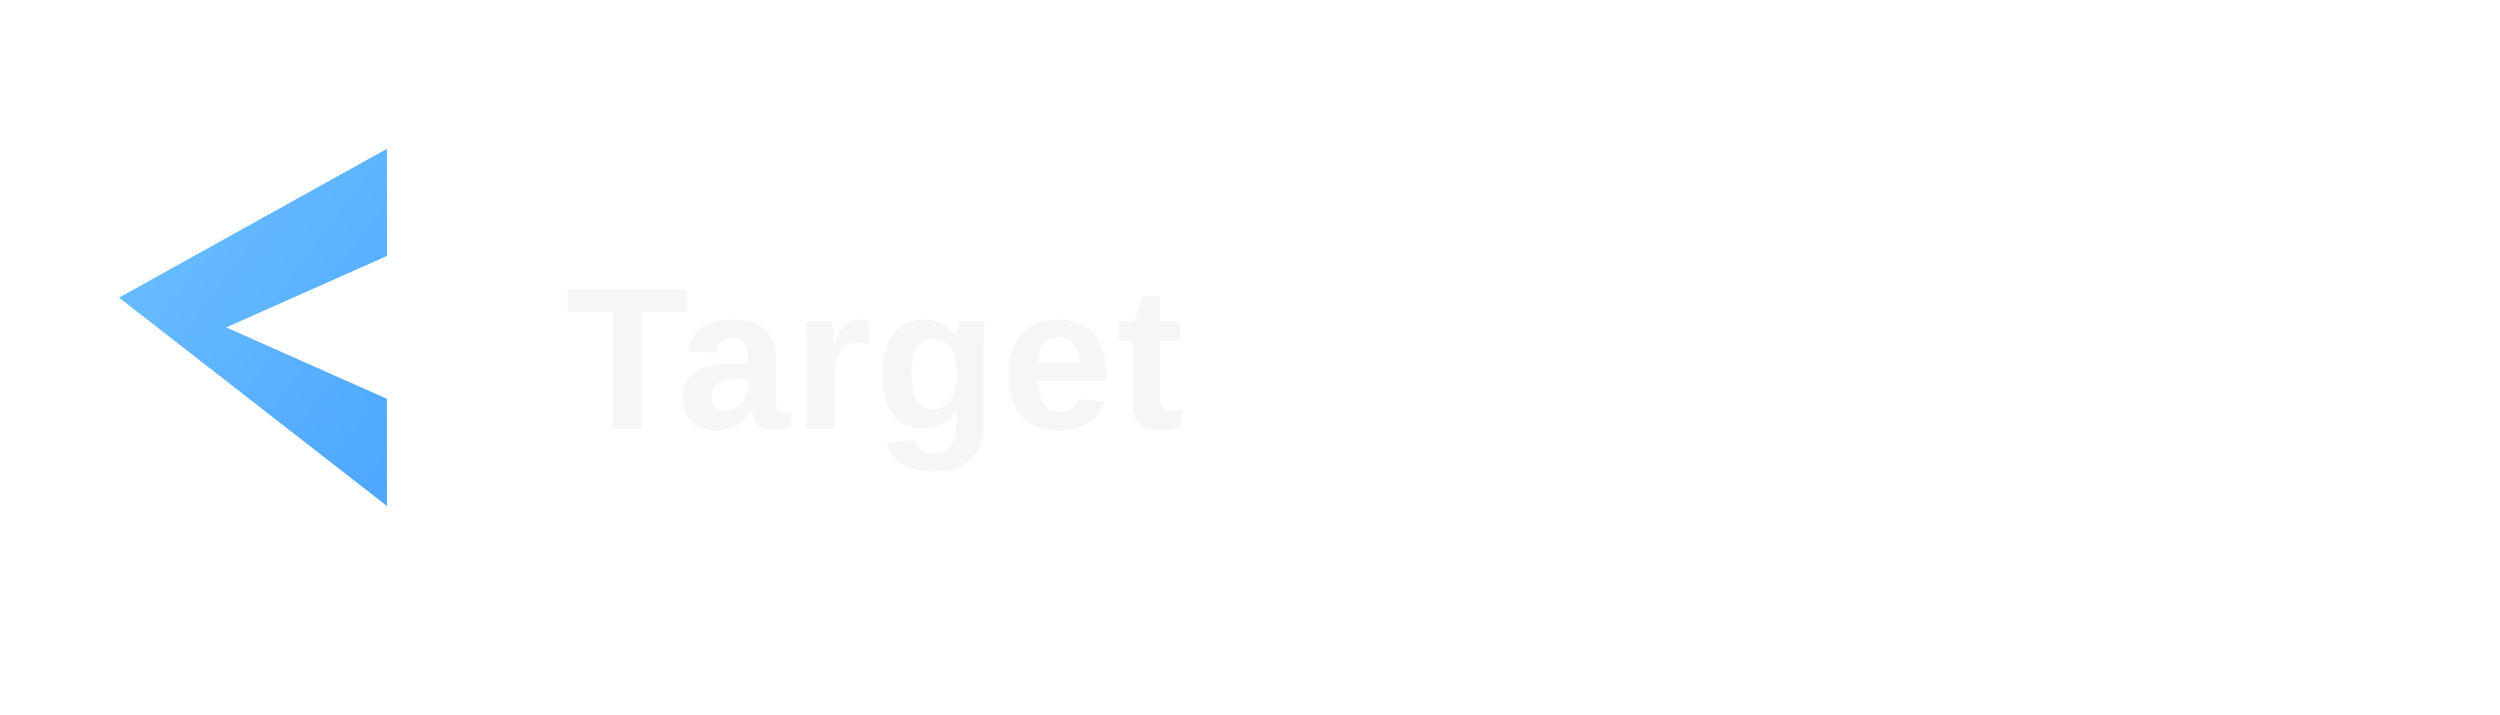
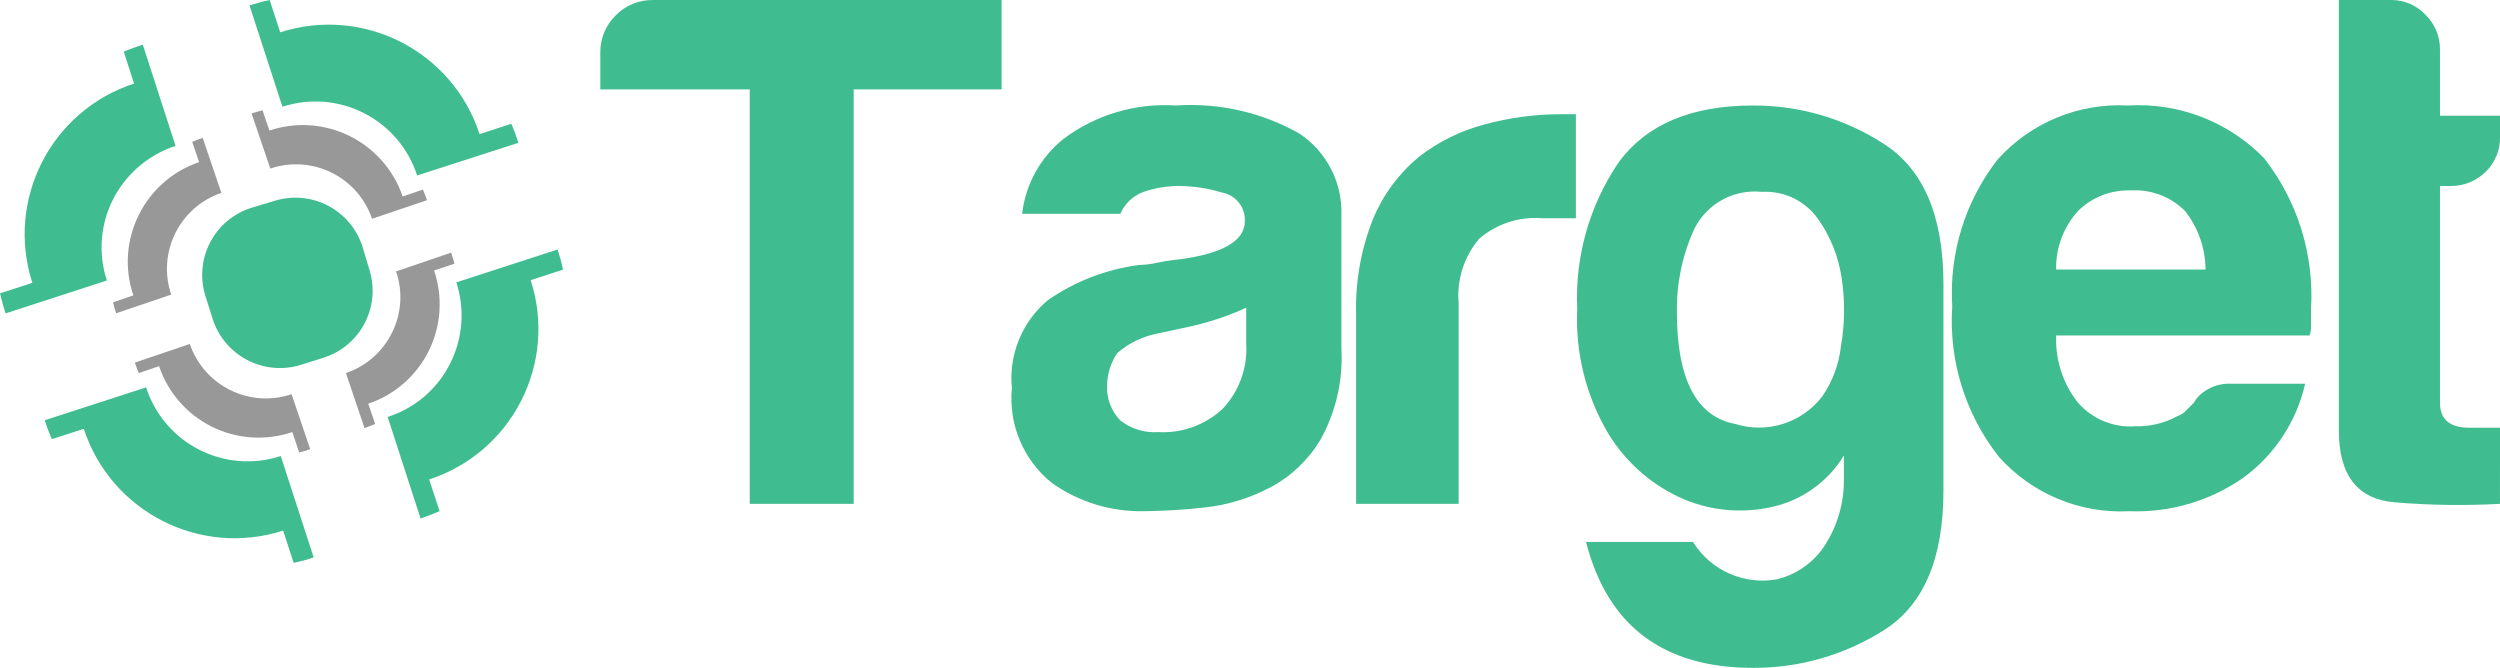
- <svg xmlns="http://www.w3.org/2000/svg" width="420" height="120" viewBox="0 0 420 120">
+ <svg xmlns="http://www.w3.org/2000/svg" width="105.049" height="28.065" viewBox="0 0 105.049 28.065">
  <defs>
-     <linearGradient id="polyBlue" x1="0%" y1="0%" x2="100%" y2="100%">
-       <stop offset="0%" stop-color="#6EC1FF" />
-       <stop offset="100%" stop-color="#4DA6FF" />
-     </linearGradient>
+     <clipPath id="clip-path">
+       <rect id="Rectangle_5" data-name="Rectangle 5" width="79.824" height="28.065" fill="none" />
+     </clipPath>
+     <clipPath id="clip-path-2">
+       <rect id="Rectangle_7" data-name="Rectangle 7" width="23.66" height="23.654" fill="none" />
+     </clipPath>
  </defs>
-   <g transform="translate(20,25)">
-     <polygon points="0,25 45,0 45,18 18,30 45,42 45,60" fill="url(#polyBlue)" />
+   <g id="Group_131" data-name="Group 131" transform="translate(-324.664 -21.663)">
+     <g id="Group_2" data-name="Group 2" transform="translate(349.889 21.663)">
+       <g id="Group_1" data-name="Group 1" transform="translate(0 0)" clip-path="url(#clip-path)">
+         <path id="Path_1" data-name="Path 1" d="M6.278,21.171V3.755H0V2.215A2.148,2.148,0,0,1,.646.646,2.14,2.14,0,0,1,2.217,0H16.862V3.755H10.646V21.171Z" transform="translate(0 0.001)" fill="#3fbd91" />
+         <path id="Path_2" data-name="Path 2" d="M17.85,17.859a7.548,7.548,0,0,1-2.737.833,24.979,24.979,0,0,1-2.555.155,6.439,6.439,0,0,1-3.876-1.2,4.562,4.562,0,0,1-1.663-3.969A4.282,4.282,0,0,1,8.527,9.983,8.71,8.71,0,0,1,12.373,8.5a3.43,3.43,0,0,0,.739-.091A9.621,9.621,0,0,1,14.1,8.26q2.705-.37,2.708-1.6a1.165,1.165,0,0,0-.953-1.2A6.327,6.327,0,0,0,14.1,5.183a4.539,4.539,0,0,0-1.54.244,1.687,1.687,0,0,0-.983.924H7.45A4.734,4.734,0,0,1,9.172,3.215,7.1,7.1,0,0,1,13.913,1.8a9.276,9.276,0,0,1,5.169,1.168,3.953,3.953,0,0,1,1.784,3.449v5.6a7.066,7.066,0,0,1-.892,3.848,5.432,5.432,0,0,1-2.124,2m-.983-7.569a11.7,11.7,0,0,1-2.4.8L13.05,11.4a3.642,3.642,0,0,0-1.6.8,2.507,2.507,0,0,0-.431,1.355,2,2,0,0,0,.554,1.478,2.33,2.33,0,0,0,1.6.49,3.662,3.662,0,0,0,2.708-.983,3.657,3.657,0,0,0,.986-2.708Z" transform="translate(10.274 2.633)" fill="#3fbd91" />
+         <path id="Path_3" data-name="Path 3" d="M12.89,18.32V10.379A10.135,10.135,0,0,1,13.6,6.351a6.7,6.7,0,0,1,1.939-2.619,7.613,7.613,0,0,1,2.74-1.353,12.086,12.086,0,0,1,3.23-.431h.616V6.319H20.705a3.6,3.6,0,0,0-2.646.862,3.7,3.7,0,0,0-.86,2.705V18.32Z" transform="translate(18.868 2.852)" fill="#3fbd91" />
+         <path id="Path_4" data-name="Path 4" d="M27.866,17.551V16.507A4.716,4.716,0,0,1,24.88,18.66a6.108,6.108,0,0,1-3.723-.308,6.928,6.928,0,0,1-3.173-2.737,9.415,9.415,0,0,1-1.323-5.263,10.139,10.139,0,0,1,1.757-6.187Q20.169,1.8,24.05,1.8a10.02,10.02,0,0,1,5.474,1.6Q32.048,5,32.05,9.305v8.677q0,4.309-2.525,5.879A10.18,10.18,0,0,1,24.05,25.43q-5.662,0-7.019-5.292h4.494a3.436,3.436,0,0,0,3.54,1.569,3.346,3.346,0,0,0,1.845-1.2,5,5,0,0,0,.956-2.954m-7.017-7.076q0,4.243,2.461,4.708a3.352,3.352,0,0,0,3.632-1.141,4.6,4.6,0,0,0,.8-2.121,8.922,8.922,0,0,0,.032-2.86,5.714,5.714,0,0,0-1.015-2.525,2.709,2.709,0,0,0-2.341-1.109,2.833,2.833,0,0,0-2.828,1.54,8,8,0,0,0-.739,3.508" transform="translate(24.388 2.633)" fill="#3fbd91" />
+         <path id="Path_5" data-name="Path 5" d="M34.809,13.491h3.077a6.73,6.73,0,0,1-2.584,3.94,7.837,7.837,0,0,1-4.8,1.417,6.868,6.868,0,0,1-5.479-2.279,9.23,9.23,0,0,1-1.966-6.337,9.136,9.136,0,0,1,1.9-6.155A6.861,6.861,0,0,1,30.441,1.8a7.372,7.372,0,0,1,5.723,2.217,9.375,9.375,0,0,1,1.969,6.339v.675a1.043,1.043,0,0,1-.062.431H27.425a4.257,4.257,0,0,0,.921,2.831,2.912,2.912,0,0,0,2.4.986,3.5,3.5,0,0,0,1.784-.431.852.852,0,0,0,.338-.217c.1-.1.217-.214.34-.338a1.342,1.342,0,0,1,.461-.493,1.84,1.84,0,0,1,1.138-.308m-7.384-4.8H33.7a4,4,0,0,0-.862-2.461,2.961,2.961,0,0,0-2.279-.862,3,3,0,0,0-2.215.862,3.548,3.548,0,0,0-.921,2.461" transform="translate(33.75 2.633)" fill="#3fbd91" />
+         <path id="Path_6" data-name="Path 6" d="M36.421,21.171a32.449,32.449,0,0,1-4.4-.062q-2.369-.185-2.37-3.016V0h2.215a1.956,1.956,0,0,1,1.419.613A2.019,2.019,0,0,1,33.9,2.092V4.861h2.523v.86a1.987,1.987,0,0,1-.616,1.51,2.067,2.067,0,0,1-1.478.584H33.9v9.109c0,.7.411,1.047,1.232,1.047h1.291Z" transform="translate(43.402 0.001)" fill="#3fbd91" />
+       </g>
+     </g>
+     <g id="Group_4" data-name="Group 4" transform="translate(324.664 21.663)">
+       <g id="Group_3" data-name="Group 3" transform="translate(0 0)" clip-path="url(#clip-path-2)">
+         <path id="Path_7" data-name="Path 7" d="M5.953,14.468a3.124,3.124,0,0,1-.132-.46l.851-.291a4.423,4.423,0,0,1,2.765-5.6l-.291-.851c.144-.061.3-.118.442-.167l.783,2.311a3.373,3.373,0,0,0-2.107,4.275Z" transform="translate(-1.07 -1.306)" fill="#989898" />
+         <path id="Path_8" data-name="Path 8" d="M7.376,6.552A4.534,4.534,0,0,0,4.759,8.781a4.463,4.463,0,0,0-.268,3.428L.233,13.591c-.09-.274-.168-.563-.233-.842l1.359-.442A6.655,6.655,0,0,1,5.633,3.935L5.2,2.593c.258-.111.526-.2.8-.294Z" transform="translate(0 -0.423)" fill="#3fbd91" />
+         <path id="Path_9" data-name="Path 9" d="M12.95,5.81c.159-.051.312-.095.46-.131l.291.85A4.432,4.432,0,0,1,19.3,9.3l.851-.291c.061.144.117.295.174.446l-2.311.781a3.377,3.377,0,0,0-4.276-2.109Z" transform="translate(-2.38 -1.044)" fill="#989898" />
+         <path id="Path_10" data-name="Path 10" d="M19.888,7.372a4.489,4.489,0,0,0-5.66-2.887L12.843.226c.282-.083.562-.167.848-.226l.443,1.358a6.661,6.661,0,0,1,8.377,4.278L23.845,5.2c.112.258.214.531.3.8Z" transform="translate(-2.36 0)" fill="#3fbd91" />
+         <path id="Path_11" data-name="Path 11" d="M22.231,13.005c.051.158.095.312.14.465l-.859.285a4.407,4.407,0,0,1-2.766,5.6l.291.85c-.144.062-.293.118-.446.175l-.782-2.312a3.369,3.369,0,0,0,1.937-1.7,3.334,3.334,0,0,0,.17-2.573Z" transform="translate(-3.273 -2.391)" fill="#989898" />
+         <path id="Path_12" data-name="Path 12" d="M19.957,19.88a4.439,4.439,0,0,0,2.617-2.227,4.485,4.485,0,0,0,.269-3.427L27.1,12.843a8.41,8.41,0,0,1,.226.848l-1.359.442A6.65,6.65,0,0,1,21.7,22.507l.44,1.334c-.259.11-.53.211-.8.308Z" transform="translate(-3.668 -2.361)" fill="#3fbd91" />
+         <path id="Path_13" data-name="Path 13" d="M14.311,22.129a3.931,3.931,0,0,1-.465.139l-.286-.859a4.409,4.409,0,0,1-5.6-2.768l-.852.291c-.061-.144-.118-.3-.166-.442l2.31-.781a3.377,3.377,0,0,0,4.276,2.109Z" transform="translate(-1.276 -3.255)" fill="#989898" />
+         <path id="Path_14" data-name="Path 14" d="M6.562,19.943a4.481,4.481,0,0,0,5.658,2.886l1.384,4.26a7.652,7.652,0,0,1-.84.23l-.445-1.357a6.666,6.666,0,0,1-8.375-4.277L2.6,22.118c-.112-.258-.214-.53-.3-.793Z" transform="translate(-0.423 -3.666)" fill="#3fbd91" />
+         <path id="Path_15" data-name="Path 15" d="M12.489,10.6l.962-.289a2.959,2.959,0,0,1,3.7,1.947l.289.964a2.952,2.952,0,0,1-1.953,3.688l-.955.3a2.969,2.969,0,0,1-3.69-1.956l-.3-.954A2.956,2.956,0,0,1,12.489,10.6" transform="translate(-1.913 -1.872)" fill="#3fbd91" fill-rule="evenodd" />
+       </g>
+     </g>
  </g>
-   <text x="95" y="72" font-family="Poppins, Segoe UI, Arial, sans-serif" font-size="34" font-weight="600" fill="#f5f6f8" letter-spacing="0.5">
- Target </text>
</svg>
